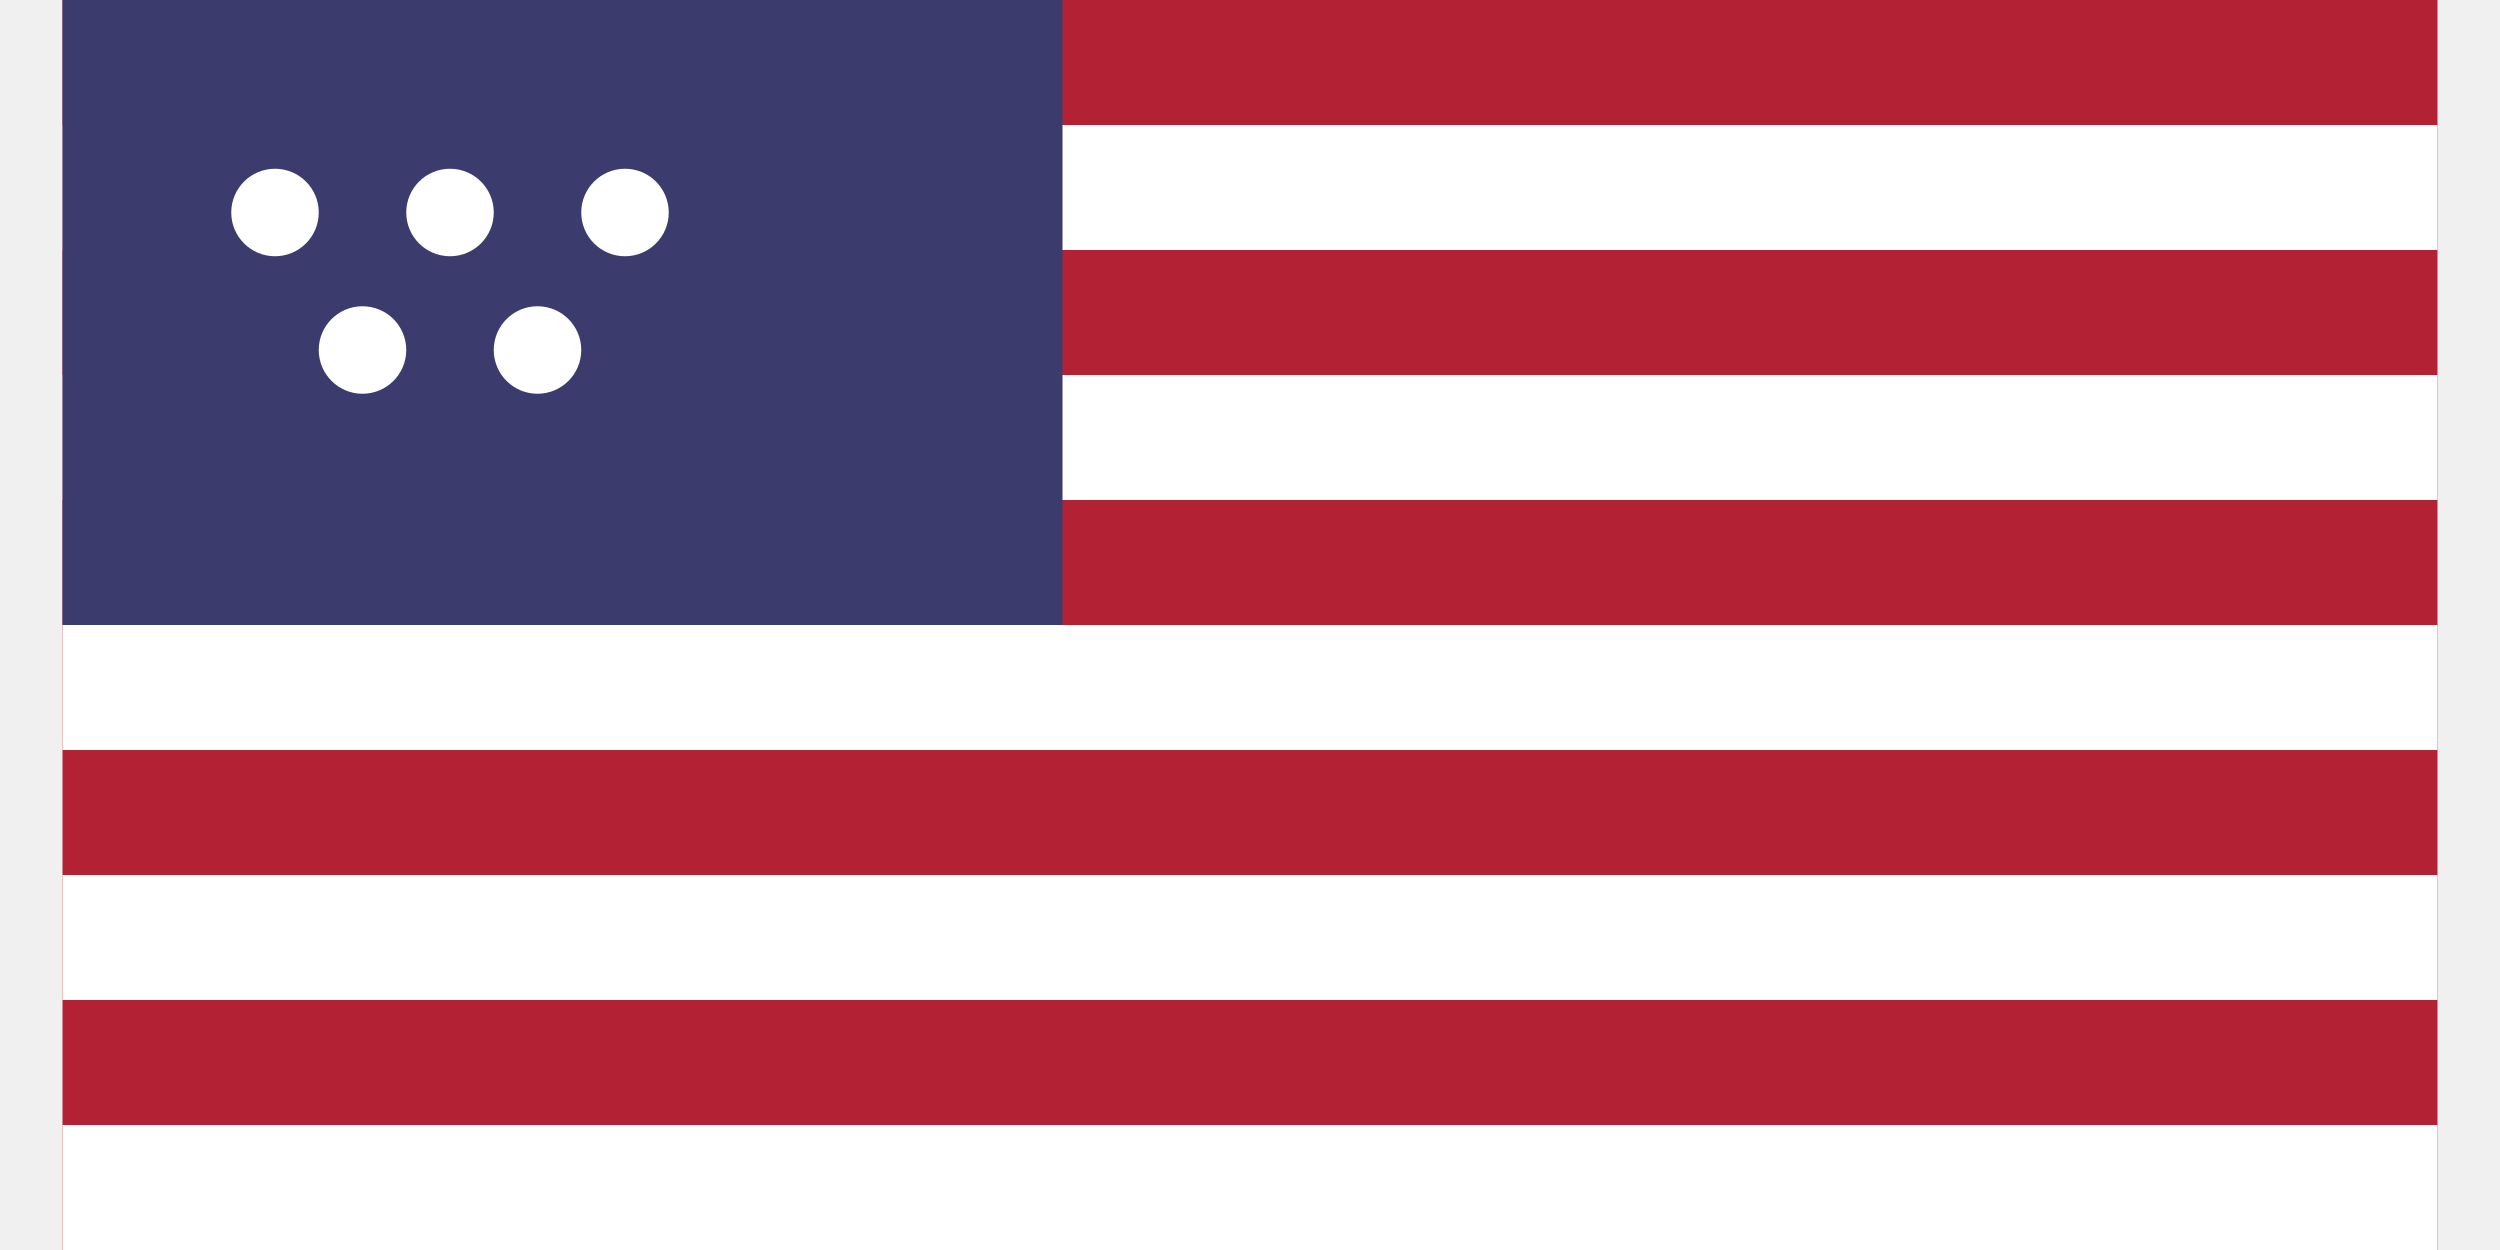
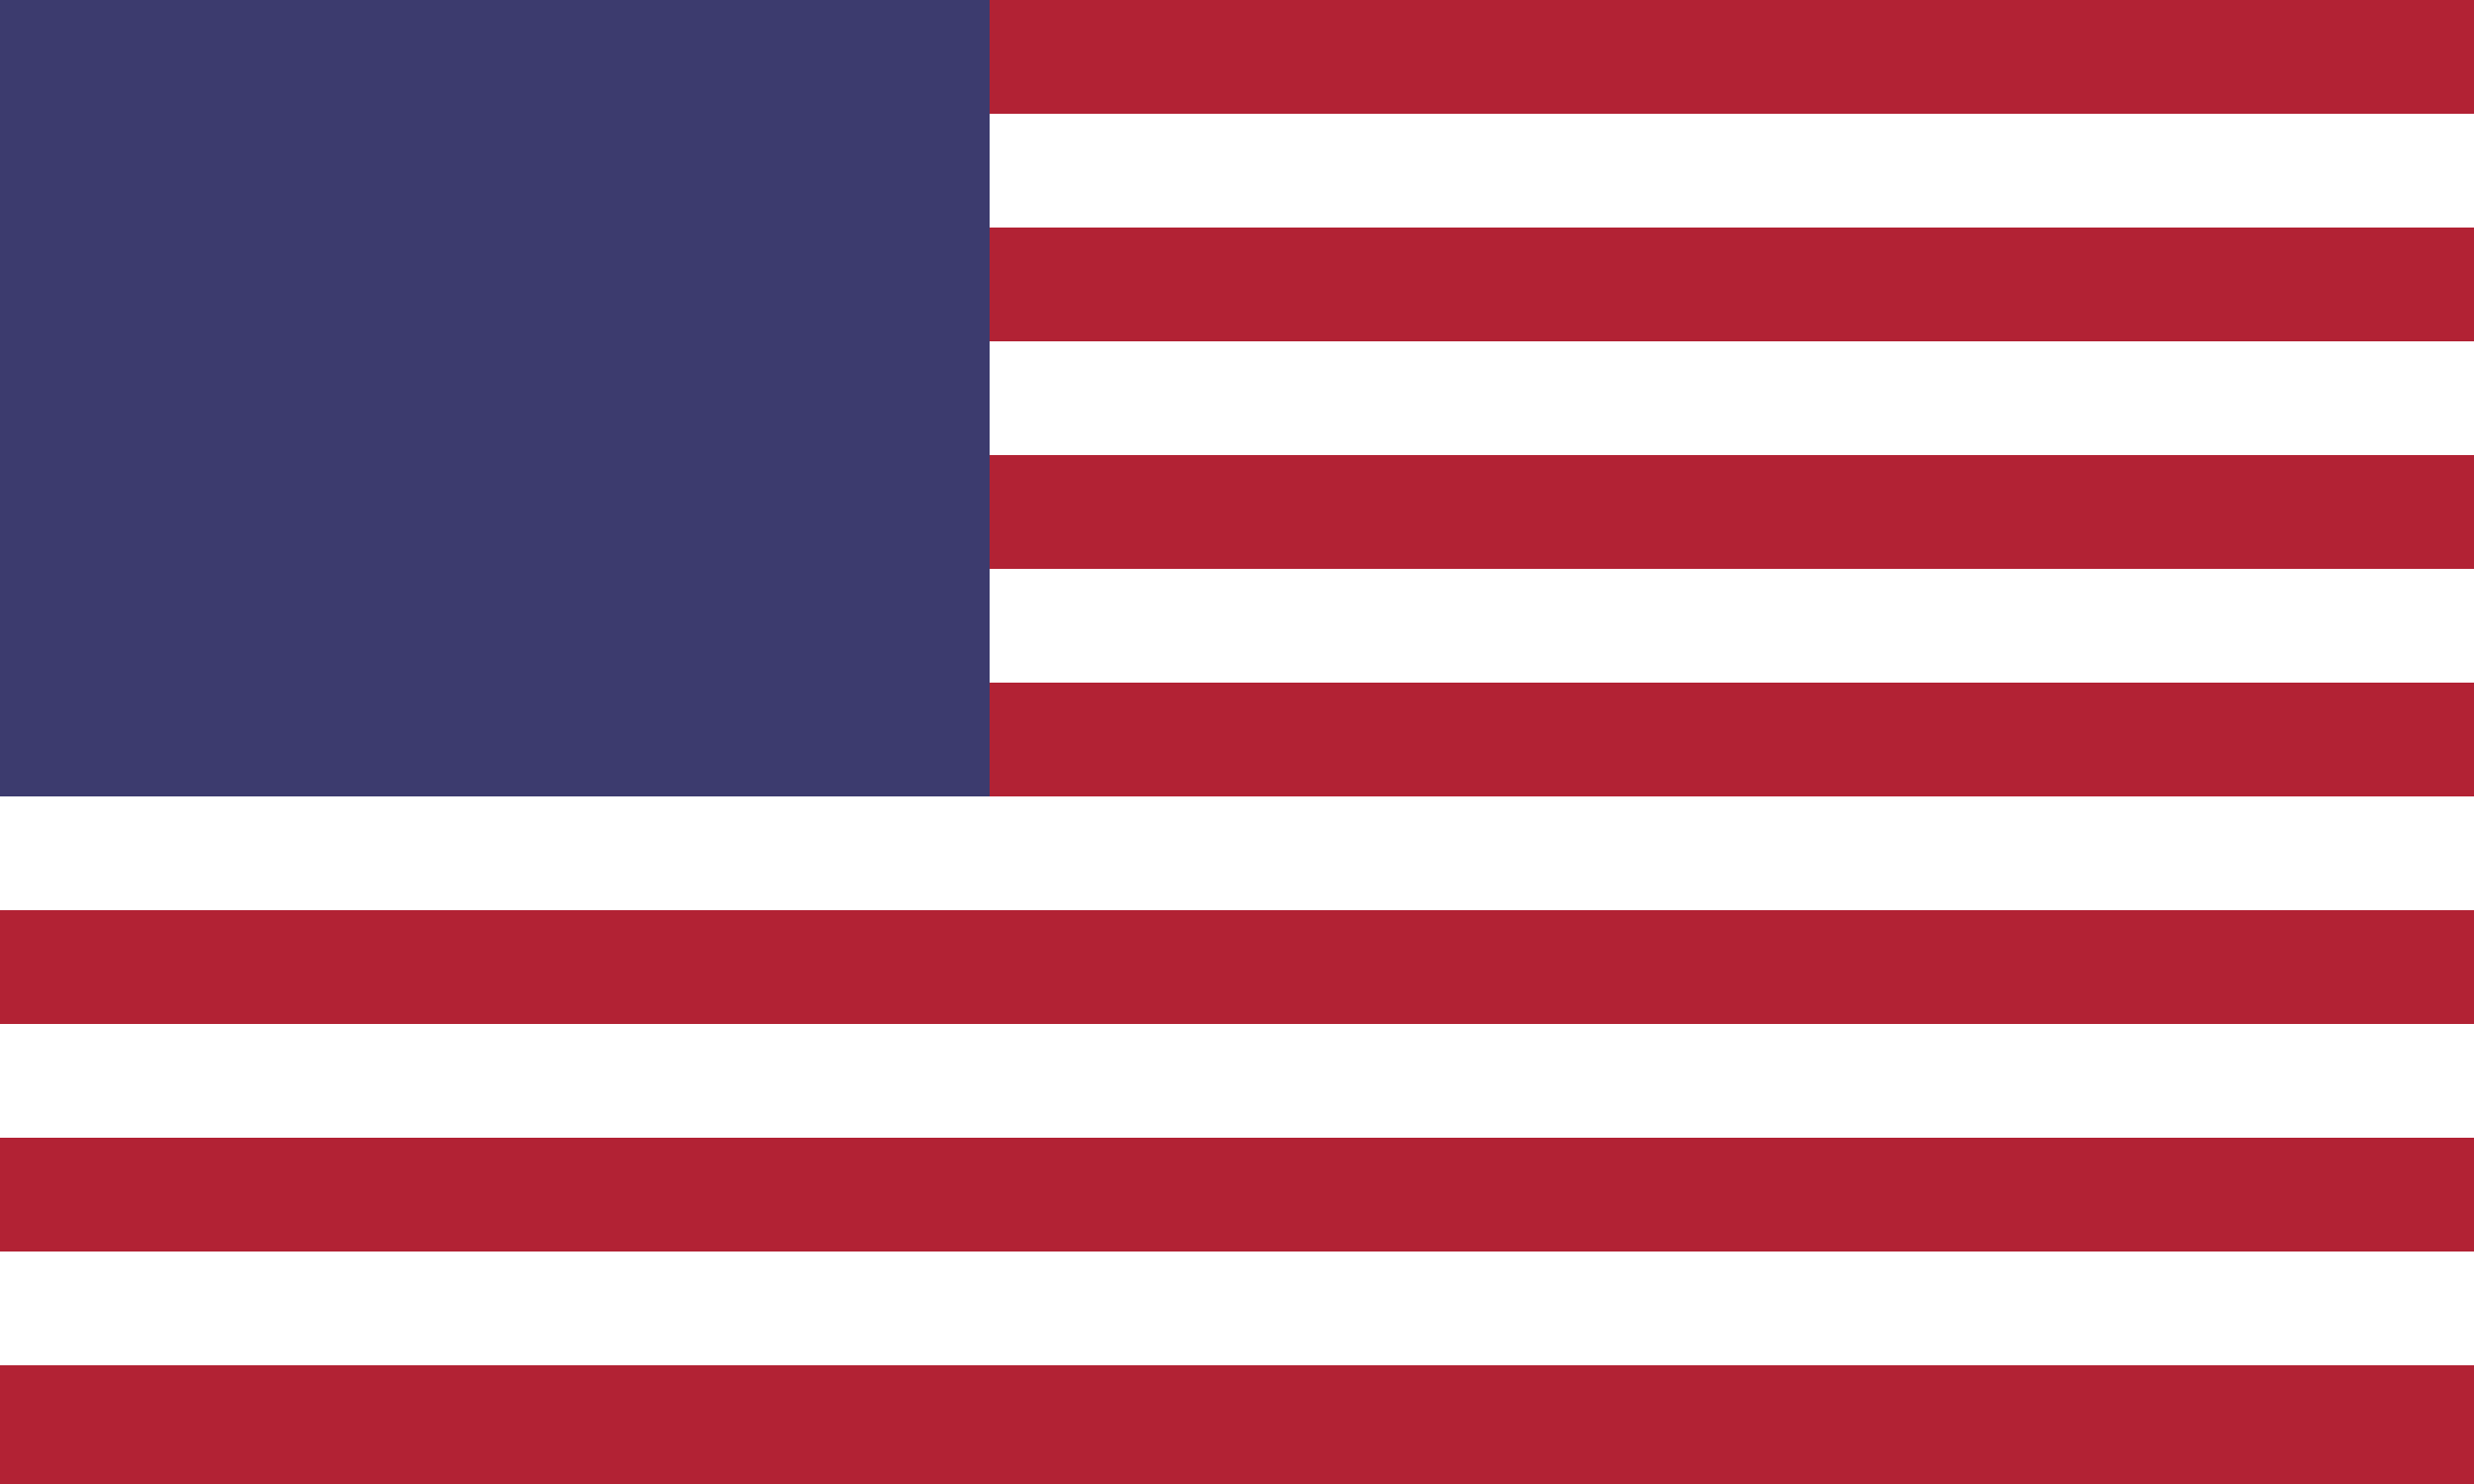
- <svg xmlns="http://www.w3.org/2000/svg" viewBox="0 0 19 10" width="320" height="160">
-   <rect width="19" height="10" fill="#b22234" />
-   <rect y="1" width="19" height="1" fill="#fff" />
-   <rect y="3" width="19" height="1" fill="#fff" />
-   <rect y="5" width="19" height="1" fill="#fff" />
-   <rect y="7" width="19" height="1" fill="#fff" />
-   <rect y="9" width="19" height="1" fill="#fff" />
-   <rect width="8" height="5" fill="#3c3b6e" />
-   <g fill="#fff" transform="translate(1,1)">
-     <circle cx="0.7" cy="0.7" r="0.35" />
-     <circle cx="2.1" cy="0.7" r="0.35" />
-     <circle cx="3.5" cy="0.7" r="0.35" />
-     <circle cx="1.4" cy="1.8" r="0.35" />
-     <circle cx="2.8" cy="1.8" r="0.35" />
-   </g>
+ <svg xmlns="http://www.w3.org/2000/svg" viewBox="0 0 5 3" width="500" height="300">
+   <rect width="5" height="3" fill="#b22234" />
+   <rect y="0.23" width="5" height="0.23" fill="#fff" />
+   <rect y="0.69" width="5" height="0.23" fill="#fff" />
+   <rect y="1.15" width="5" height="0.23" fill="#fff" />
+   <rect y="1.61" width="5" height="0.23" fill="#fff" />
+   <rect y="2.07" width="5" height="0.23" fill="#fff" />
+   <rect y="2.53" width="5" height="0.23" fill="#fff" />
+   <rect width="2" height="1.61" fill="#3c3b6e" />
</svg>
